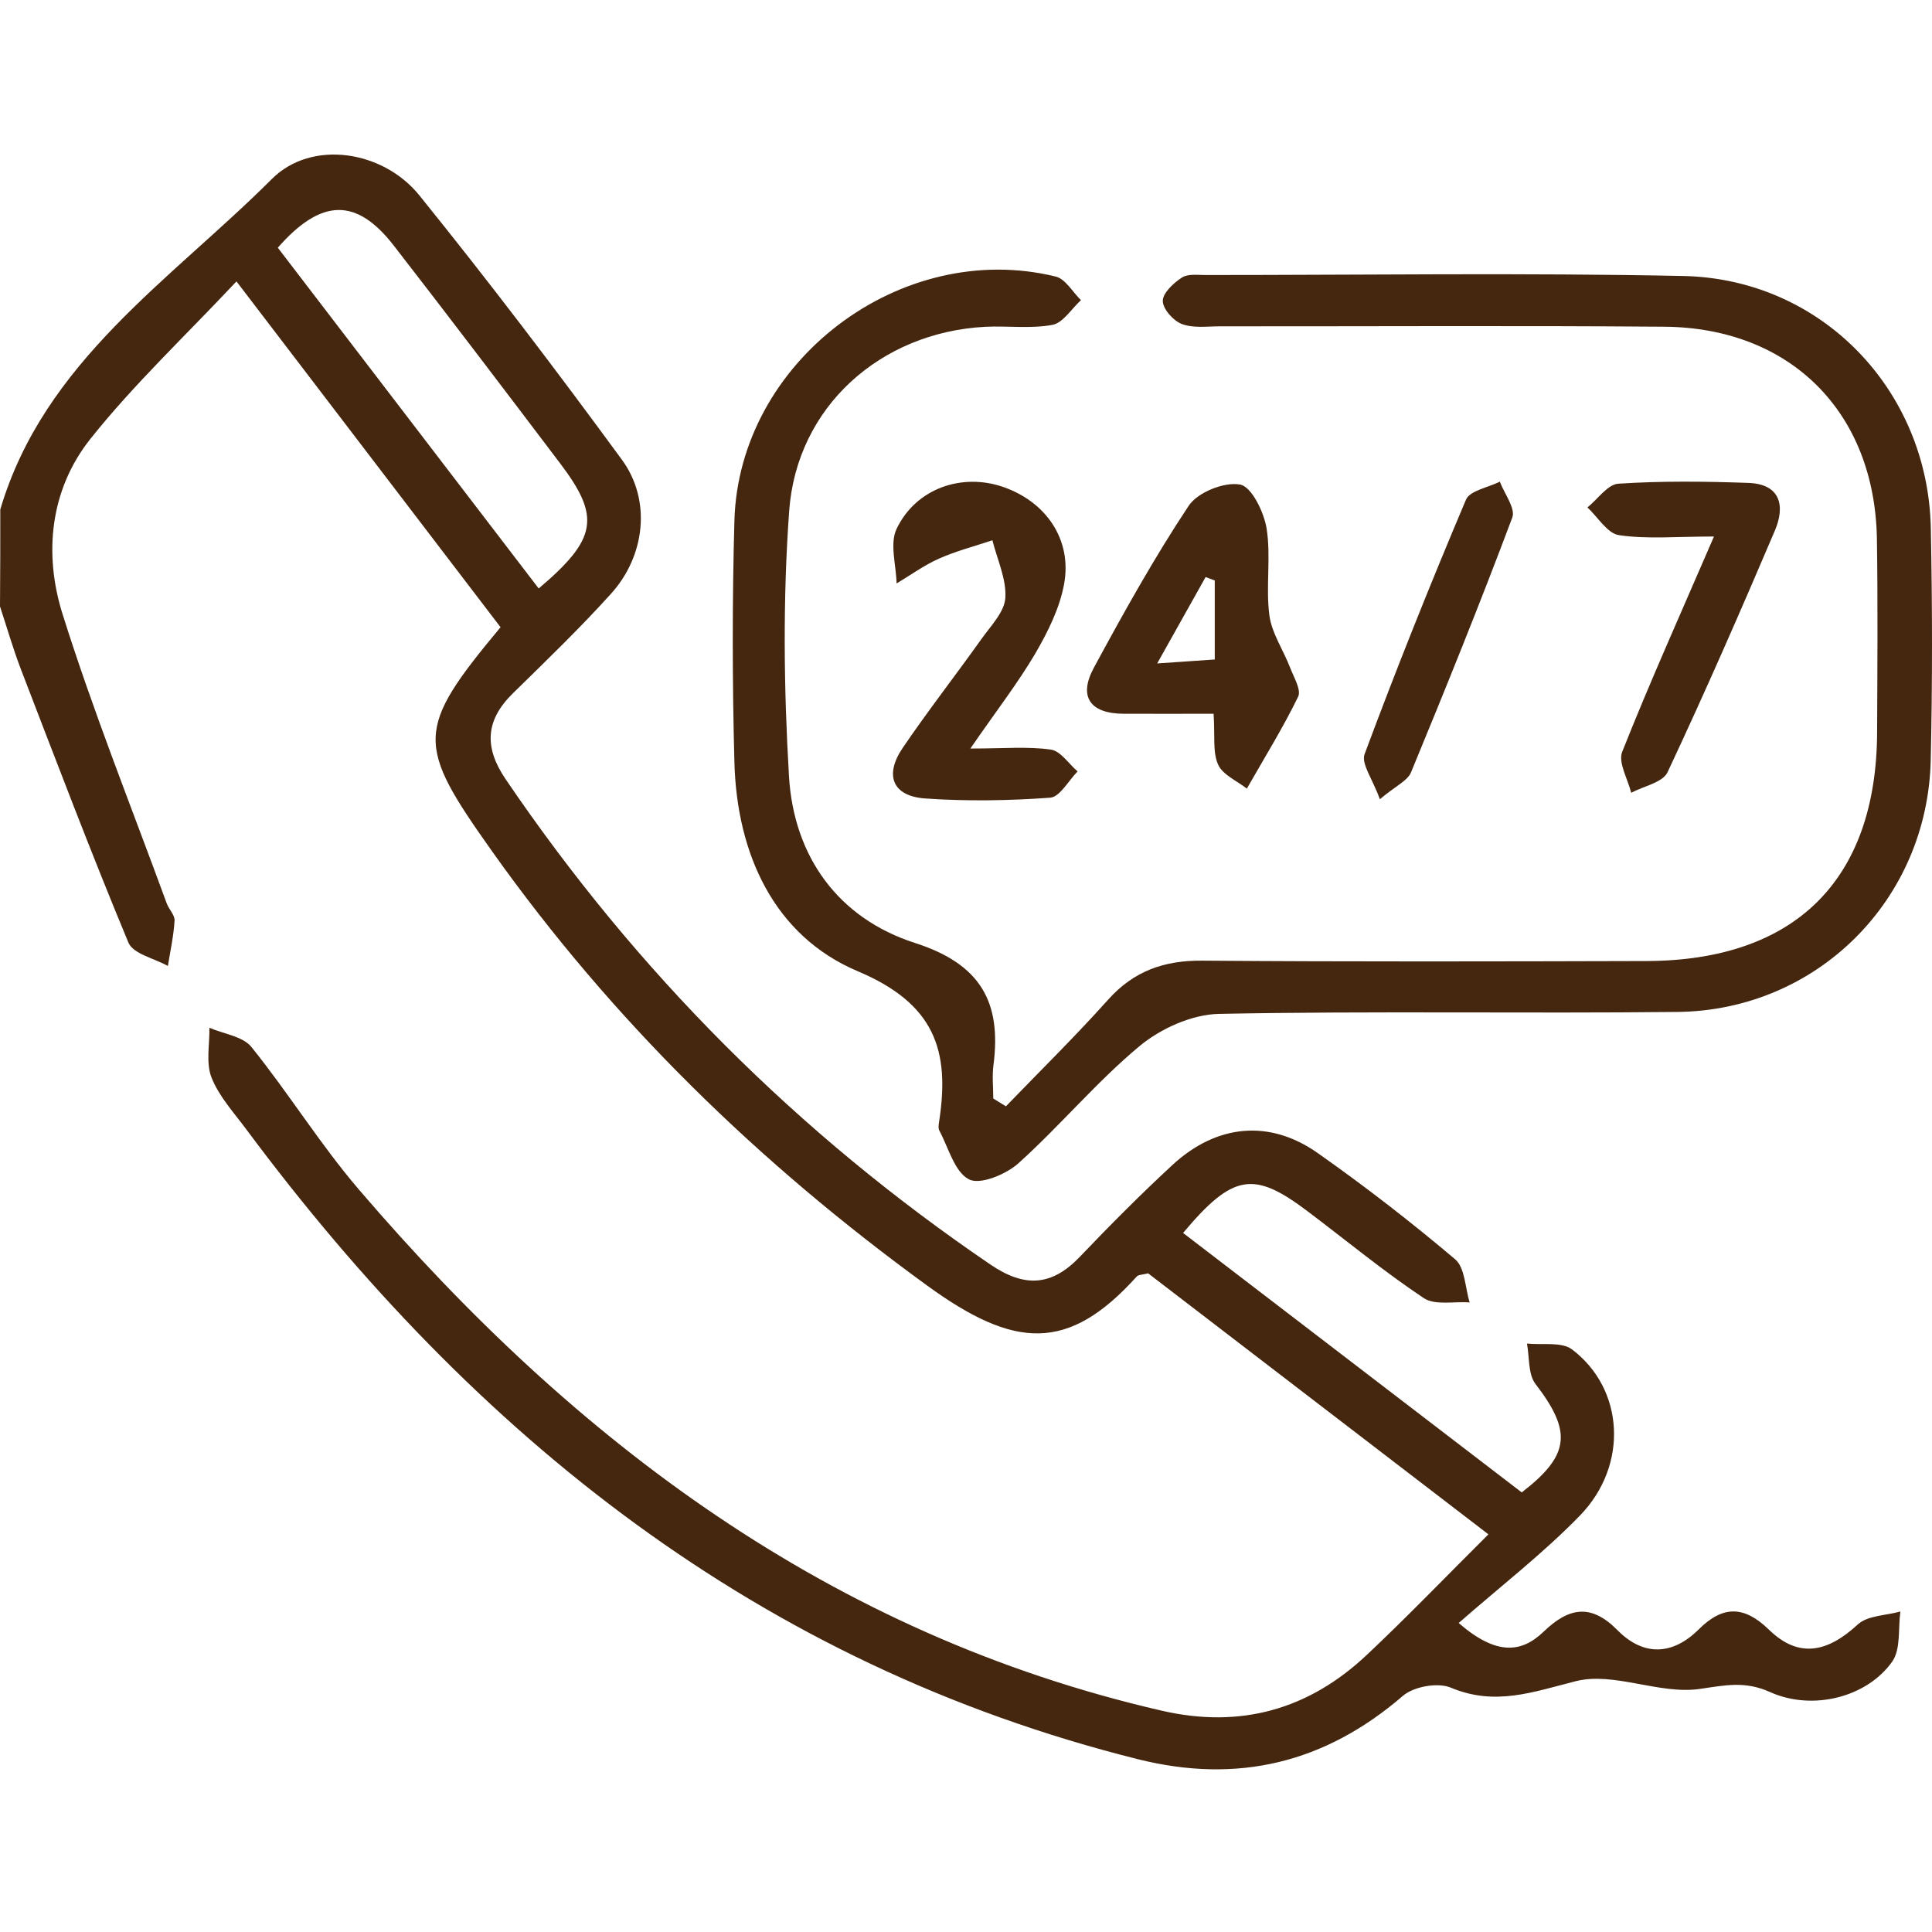
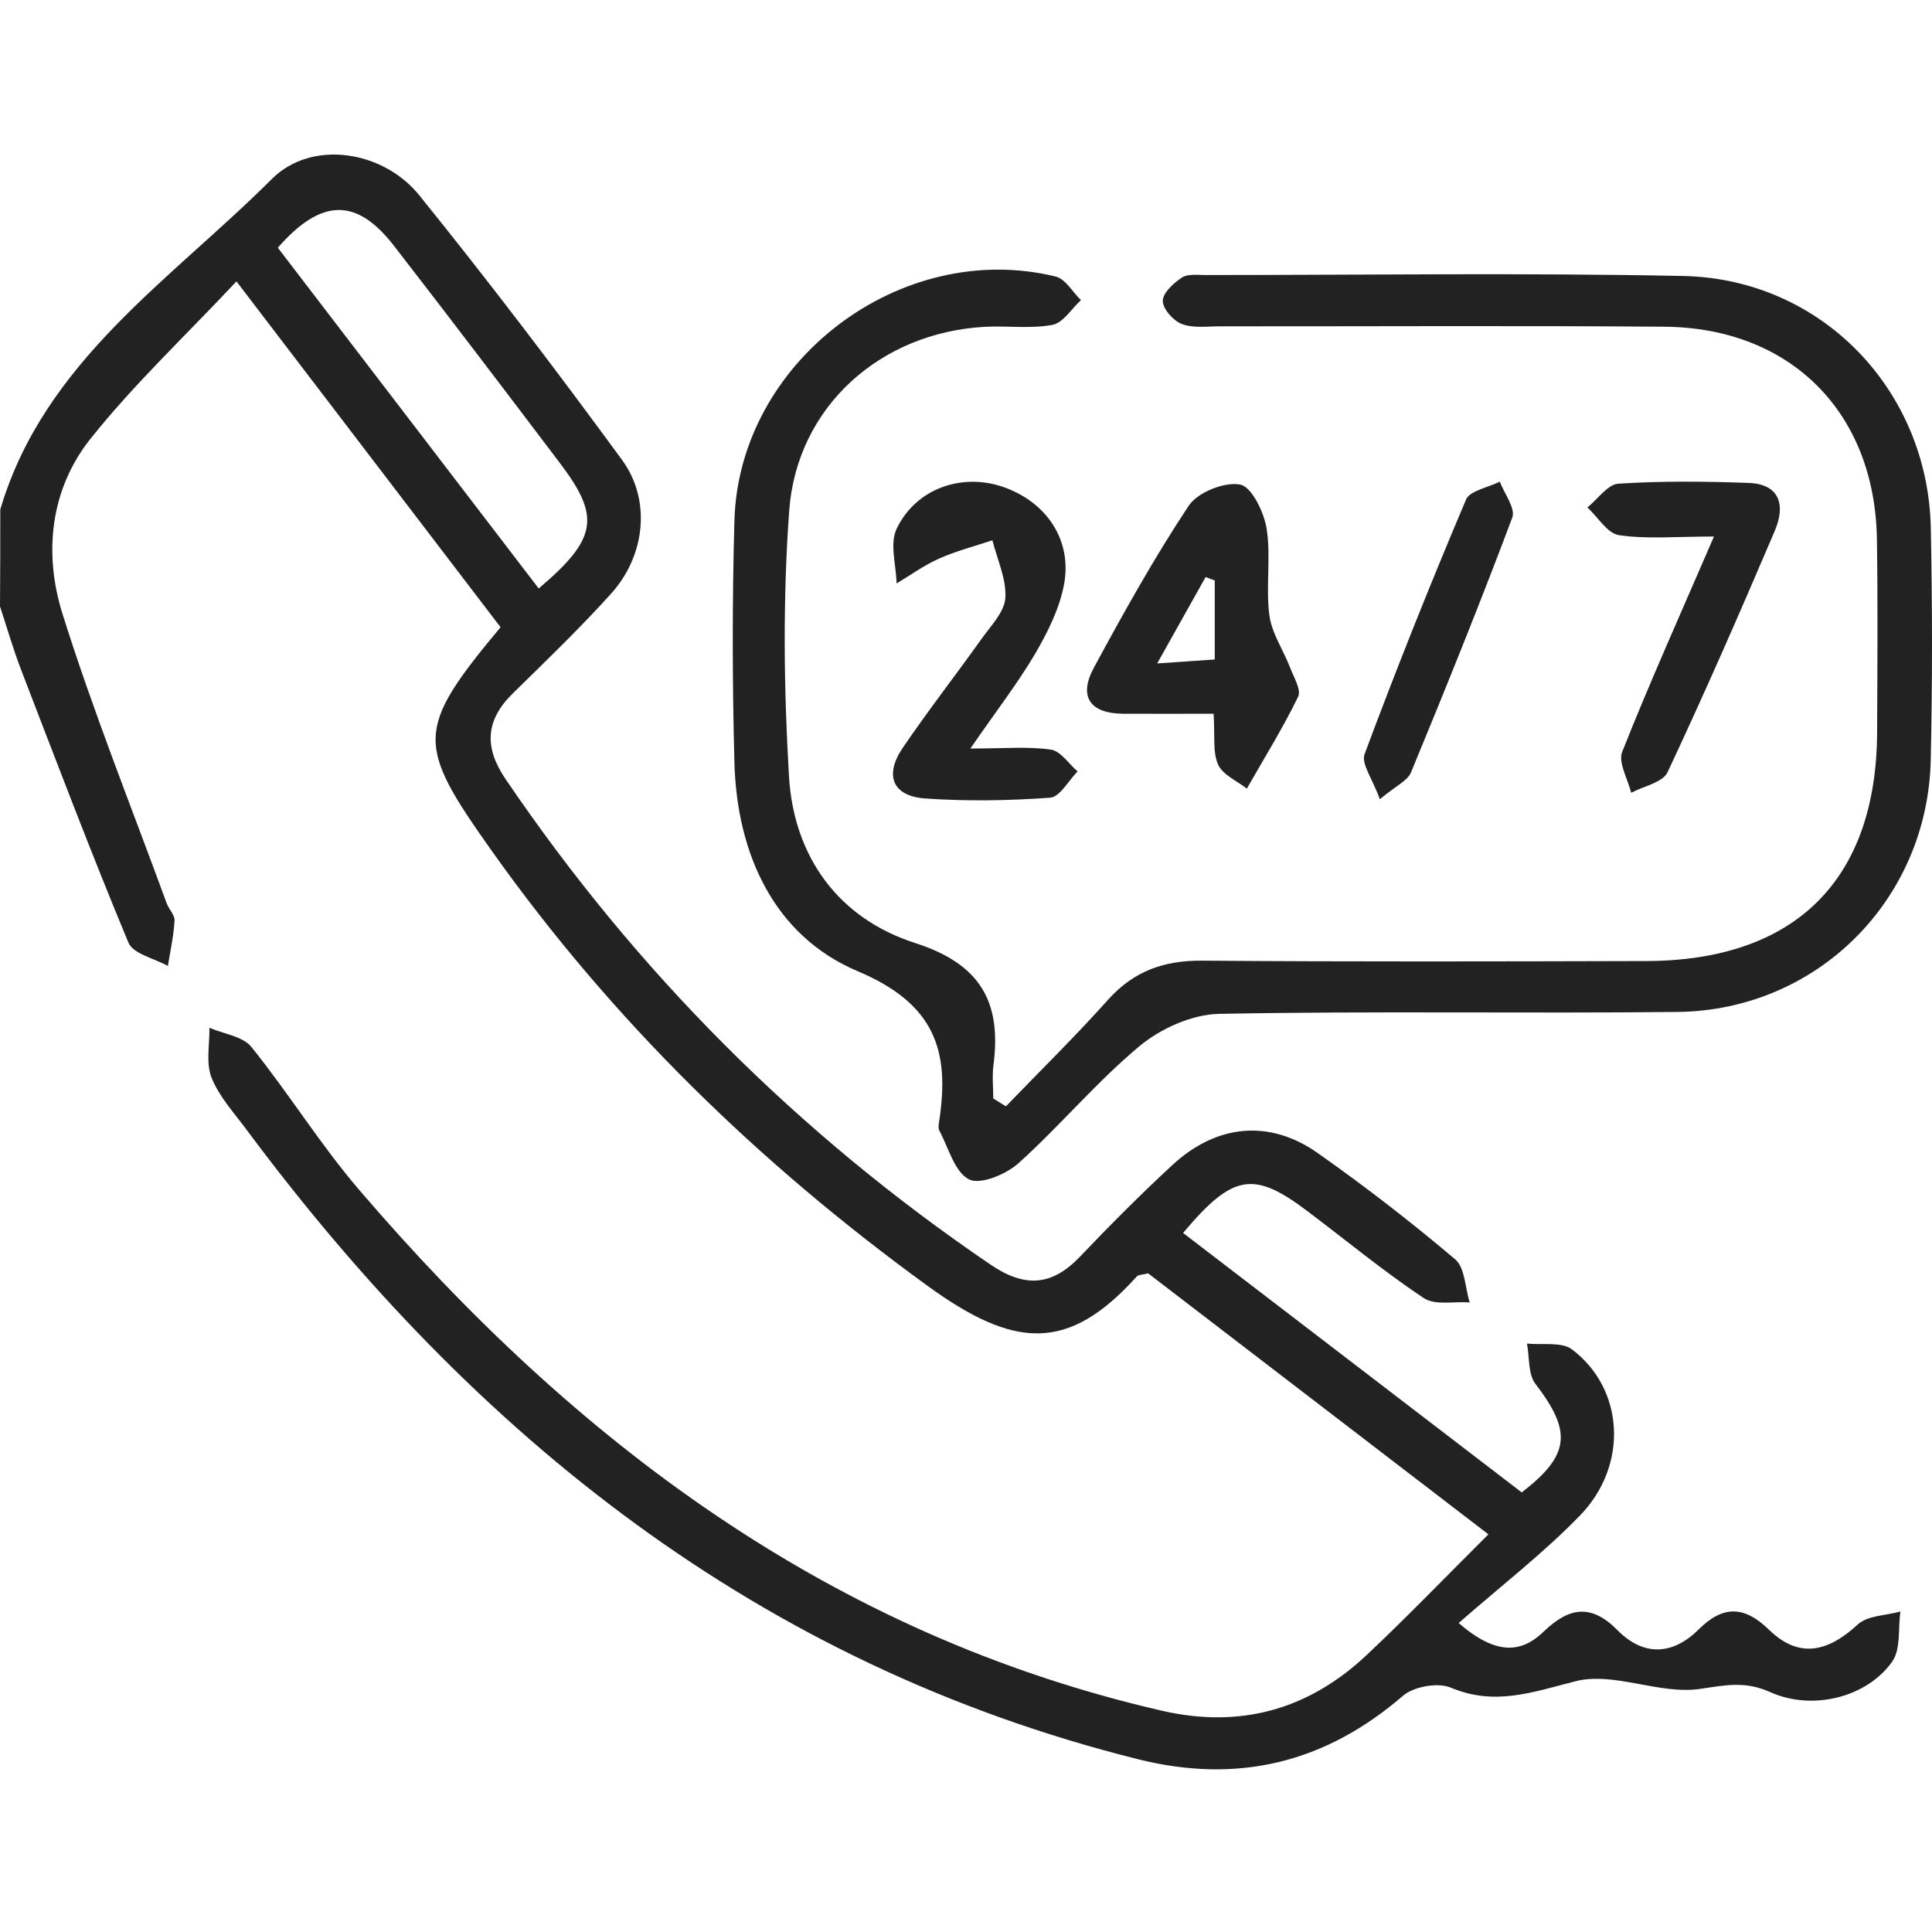
<svg xmlns="http://www.w3.org/2000/svg" width="150" height="150" viewBox="0 0 150 150" fill="none">
-   <path d="M0.022 39.555C3.427 28.05 13.259 21.743 21.104 13.899C24.194 10.809 29.743 11.671 32.563 15.174C37.978 21.878 43.197 28.748 48.29 35.7C50.577 38.827 50.105 43.147 47.442 46.094C45.02 48.779 42.402 51.299 39.815 53.834C37.685 55.926 37.573 58.019 39.26 60.501C49.414 75.463 61.946 88.017 76.908 98.186C79.555 99.986 81.655 99.859 83.837 97.579C86.162 95.141 88.547 92.742 91.022 90.454C94.464 87.274 98.567 86.885 102.309 89.524C105.984 92.112 109.553 94.871 112.981 97.774C113.746 98.426 113.746 99.979 114.106 101.119C112.898 101.029 111.413 101.366 110.536 100.781C107.423 98.704 104.529 96.311 101.536 94.054C97.344 90.882 95.732 91.114 91.854 95.726C100.644 102.461 109.418 109.181 118.148 115.87C121.92 112.96 122.048 111.138 119.213 107.448C118.628 106.683 118.755 105.371 118.553 104.313C119.738 104.441 121.238 104.156 122.055 104.771C126.105 107.838 126.457 113.748 122.678 117.655C119.835 120.587 116.565 123.107 113.251 126.01C116.198 128.567 118.14 128.319 119.835 126.692C121.823 124.78 123.533 124.487 125.595 126.58C127.612 128.619 129.877 128.507 131.88 126.512C133.777 124.622 135.427 124.667 137.339 126.527C139.702 128.829 141.944 128.237 144.239 126.122C145.004 125.417 146.429 125.432 147.546 125.117C147.359 126.437 147.591 128.042 146.909 129.009C144.951 131.777 140.729 132.857 137.429 131.372C135.464 130.487 133.934 130.847 131.939 131.132C128.827 131.574 125.302 129.782 122.355 130.524C119.003 131.372 116.078 132.474 112.636 131.027C111.638 130.607 109.763 130.937 108.923 131.664C102.864 136.884 96.099 138.519 88.345 136.584C58.946 129.227 36.868 111.543 19.131 87.694C18.164 86.389 17.009 85.137 16.424 83.667C15.974 82.535 16.282 81.095 16.259 79.797C17.369 80.277 18.854 80.457 19.521 81.29C22.416 84.882 24.861 88.849 27.861 92.352C44.645 111.955 64.504 126.902 90.204 132.819C96.302 134.222 101.596 132.737 106.104 128.499C109.193 125.597 112.133 122.537 115.56 119.125C106.576 112.233 97.809 105.513 89.14 98.861C88.712 98.974 88.39 98.959 88.255 99.109C82.922 105.026 78.745 104.726 71.988 99.814C58.924 90.319 47.547 79.257 38.195 66.081C32.285 57.749 32.225 56.669 38.863 48.697C32.188 39.96 25.468 31.163 18.359 21.848C14.384 26.086 10.394 29.835 7.02 34.073C3.885 38.017 3.382 42.982 4.852 47.662C7.237 55.251 10.207 62.661 12.944 70.138C13.117 70.603 13.582 71.053 13.552 71.48C13.484 72.658 13.222 73.828 13.034 74.998C11.977 74.405 10.327 74.06 9.967 73.175C7.05 66.171 4.357 59.061 1.627 51.974C1.012 50.369 0.54 48.719 0 47.084C0.022 44.557 0.022 42.052 0.022 39.555ZM21.569 19.231C28.288 28.013 35.045 36.84 41.825 45.689C46.385 41.827 46.632 40.125 43.49 35.977C39.208 30.323 34.918 24.668 30.568 19.059C27.681 15.346 24.959 15.369 21.569 19.231Z" fill="#45270F" />
-   <path d="M78.1 85.894C80.755 83.142 83.492 80.457 86.034 77.615C88.029 75.388 90.377 74.563 93.332 74.585C104.821 74.675 116.318 74.645 127.814 74.615C139.379 74.585 145.693 68.308 145.738 56.856C145.761 51.861 145.798 46.859 145.723 41.865C145.573 32.025 139.034 25.441 129.202 25.366C117.712 25.276 106.216 25.343 94.719 25.336C93.721 25.336 92.641 25.493 91.757 25.156C91.097 24.908 90.279 23.986 90.279 23.363C90.279 22.741 91.112 21.976 91.764 21.548C92.222 21.248 92.972 21.353 93.594 21.353C105.961 21.353 118.335 21.173 130.694 21.428C141.419 21.653 149.698 30.278 149.908 41.017C150.028 47.009 150.036 53.009 149.901 59.009C149.661 69.868 141.081 78.447 130.237 78.567C118.372 78.695 106.501 78.485 94.636 78.717C92.544 78.762 90.122 79.85 88.479 81.215C85.135 83.997 82.307 87.402 79.067 90.319C78.107 91.182 76.09 92.014 75.228 91.564C74.11 90.987 73.645 89.119 72.933 87.784C72.828 87.589 72.88 87.289 72.918 87.042C73.758 81.56 72.58 77.93 66.588 75.403C60.108 72.665 57.206 66.306 57.019 59.174C56.854 52.934 56.846 46.679 57.019 40.44C57.356 28.066 69.933 18.526 81.97 21.473C82.727 21.661 83.275 22.673 83.927 23.303C83.192 23.971 82.54 25.066 81.707 25.223C80.012 25.538 78.22 25.283 76.48 25.373C68.365 25.808 61.856 31.575 61.271 39.675C60.776 46.507 60.851 53.414 61.256 60.261C61.623 66.508 65.088 71.3 71.043 73.213C76.135 74.848 77.77 77.802 77.132 82.692C77.02 83.54 77.117 84.417 77.117 85.287C77.455 85.49 77.777 85.692 78.1 85.894Z" fill="#45270F" />
-   <path d="M94.224 55.416C91.667 55.416 89.447 55.424 87.235 55.416C84.64 55.401 83.702 54.104 84.932 51.831C87.242 47.564 89.612 43.304 92.289 39.27C92.987 38.22 95.049 37.395 96.279 37.62C97.171 37.777 98.139 39.765 98.341 41.047C98.686 43.237 98.266 45.547 98.551 47.752C98.731 49.154 99.631 50.452 100.156 51.816C100.441 52.566 101.049 53.564 100.786 54.096C99.594 56.541 98.154 58.858 96.804 61.228C96.031 60.621 94.937 60.163 94.577 59.368C94.142 58.408 94.337 57.179 94.224 55.416ZM94.314 45.067C94.074 44.977 93.834 44.887 93.602 44.804C92.469 46.829 91.337 48.854 89.844 51.509C91.892 51.366 93.032 51.284 94.314 51.202C94.314 48.929 94.314 46.994 94.314 45.067Z" fill="#45270F" />
-   <path d="M75.34 58.116C77.965 58.116 79.802 57.944 81.587 58.199C82.344 58.304 82.974 59.301 83.664 59.894C82.959 60.606 82.284 61.881 81.534 61.933C78.31 62.166 75.047 62.218 71.823 61.993C69.243 61.806 68.673 60.141 70.083 58.071C72.04 55.191 74.192 52.431 76.21 49.597C76.93 48.584 77.987 47.512 78.055 46.417C78.145 44.954 77.425 43.44 77.05 41.947C75.662 42.412 74.23 42.779 72.903 43.372C71.748 43.882 70.705 44.647 69.61 45.299C69.58 43.874 69.063 42.209 69.61 41.062C71.11 37.92 74.672 36.705 77.867 37.8C81.197 38.947 83.237 41.872 82.622 45.314C82.284 47.204 81.355 49.064 80.372 50.752C79.015 53.054 77.357 55.184 75.34 58.116Z" fill="#45270F" />
-   <path d="M133.072 41.655C130.155 41.655 127.89 41.872 125.7 41.55C124.8 41.422 124.058 40.148 123.248 39.398C124.05 38.753 124.815 37.605 125.655 37.553C129.007 37.335 132.382 37.373 135.749 37.493C138.239 37.583 138.614 39.278 137.804 41.19C135.119 47.49 132.375 53.767 129.465 59.961C129.09 60.756 127.612 61.034 126.645 61.551C126.382 60.479 125.617 59.204 125.947 58.371C128.092 52.964 130.485 47.647 133.072 41.655Z" fill="#45270F" />
-   <path d="M107.131 62.053C106.576 60.494 105.669 59.301 105.946 58.551C108.421 51.907 111.053 45.322 113.821 38.79C114.121 38.085 115.545 37.852 116.445 37.395C116.798 38.333 117.683 39.472 117.413 40.185C114.923 46.822 112.261 53.407 109.553 59.961C109.283 60.621 108.368 61.011 107.131 62.053Z" fill="#45270F" />
+   <path d="M0.022 39.555C3.427 28.05 13.259 21.743 21.104 13.899C24.194 10.809 29.743 11.671 32.563 15.174C37.978 21.878 43.197 28.748 48.29 35.7C50.577 38.827 50.105 43.147 47.442 46.094C45.02 48.779 42.402 51.299 39.815 53.834C37.685 55.926 37.573 58.019 39.26 60.501C49.414 75.463 61.946 88.017 76.908 98.186C79.555 99.986 81.655 99.859 83.837 97.579C86.162 95.141 88.547 92.742 91.022 90.454C94.464 87.274 98.567 86.885 102.309 89.524C105.984 92.112 109.553 94.871 112.981 97.774C113.746 98.426 113.746 99.979 114.106 101.119C112.898 101.029 111.413 101.366 110.536 100.781C107.423 98.704 104.529 96.311 101.536 94.054C97.344 90.882 95.732 91.114 91.854 95.726C100.644 102.461 109.418 109.181 118.148 115.87C121.92 112.96 122.048 111.138 119.213 107.448C118.628 106.683 118.755 105.371 118.553 104.313C119.738 104.441 121.238 104.156 122.055 104.771C126.105 107.838 126.457 113.748 122.678 117.655C119.835 120.587 116.565 123.107 113.251 126.01C116.198 128.567 118.14 128.319 119.835 126.692C121.823 124.78 123.533 124.487 125.595 126.58C127.612 128.619 129.877 128.507 131.88 126.512C133.777 124.622 135.427 124.667 137.339 126.527C139.702 128.829 141.944 128.237 144.239 126.122C145.004 125.417 146.429 125.432 147.546 125.117C147.359 126.437 147.591 128.042 146.909 129.009C144.951 131.777 140.729 132.857 137.429 131.372C135.464 130.487 133.934 130.847 131.939 131.132C128.827 131.574 125.302 129.782 122.355 130.524C119.003 131.372 116.078 132.474 112.636 131.027C111.638 130.607 109.763 130.937 108.923 131.664C102.864 136.884 96.099 138.519 88.345 136.584C58.946 129.227 36.868 111.543 19.131 87.694C18.164 86.389 17.009 85.137 16.424 83.667C15.974 82.535 16.282 81.095 16.259 79.797C17.369 80.277 18.854 80.457 19.521 81.29C22.416 84.882 24.861 88.849 27.861 92.352C44.645 111.955 64.504 126.902 90.204 132.819C96.302 134.222 101.596 132.737 106.104 128.499C109.193 125.597 112.133 122.537 115.56 119.125C106.576 112.233 97.809 105.513 89.14 98.861C88.712 98.974 88.39 98.959 88.255 99.109C82.922 105.026 78.745 104.726 71.988 99.814C58.924 90.319 47.547 79.257 38.195 66.081C32.285 57.749 32.225 56.669 38.863 48.697C32.188 39.96 25.468 31.163 18.359 21.848C14.384 26.086 10.394 29.835 7.02 34.073C3.885 38.017 3.382 42.982 4.852 47.662C7.237 55.251 10.207 62.661 12.944 70.138C13.117 70.603 13.582 71.053 13.552 71.48C13.484 72.658 13.222 73.828 13.034 74.998C11.977 74.405 10.327 74.06 9.967 73.175C7.05 66.171 4.357 59.061 1.627 51.974C1.012 50.369 0.54 48.719 0 47.084C0.022 44.557 0.022 42.052 0.022 39.555ZM21.569 19.231C28.288 28.013 35.045 36.84 41.825 45.689C46.385 41.827 46.632 40.125 43.49 35.977C39.208 30.323 34.918 24.668 30.568 19.059C27.681 15.346 24.959 15.369 21.569 19.231Z" fill="#222222" />
+   <path d="M78.1 85.894C80.755 83.142 83.492 80.457 86.034 77.615C88.029 75.388 90.377 74.563 93.332 74.585C104.821 74.675 116.318 74.645 127.814 74.615C139.379 74.585 145.693 68.308 145.738 56.856C145.761 51.861 145.798 46.859 145.723 41.865C145.573 32.025 139.034 25.441 129.202 25.366C117.712 25.276 106.216 25.343 94.719 25.336C93.721 25.336 92.641 25.493 91.757 25.156C91.097 24.908 90.279 23.986 90.279 23.363C90.279 22.741 91.112 21.976 91.764 21.548C92.222 21.248 92.972 21.353 93.594 21.353C105.961 21.353 118.335 21.173 130.694 21.428C141.419 21.653 149.698 30.278 149.908 41.017C150.028 47.009 150.036 53.009 149.901 59.009C149.661 69.868 141.081 78.447 130.237 78.567C118.372 78.695 106.501 78.485 94.636 78.717C92.544 78.762 90.122 79.85 88.479 81.215C85.135 83.997 82.307 87.402 79.067 90.319C78.107 91.182 76.09 92.014 75.228 91.564C74.11 90.987 73.645 89.119 72.933 87.784C72.828 87.589 72.88 87.289 72.918 87.042C73.758 81.56 72.58 77.93 66.588 75.403C60.108 72.665 57.206 66.306 57.019 59.174C56.854 52.934 56.846 46.679 57.019 40.44C57.356 28.066 69.933 18.526 81.97 21.473C82.727 21.661 83.275 22.673 83.927 23.303C83.192 23.971 82.54 25.066 81.707 25.223C80.012 25.538 78.22 25.283 76.48 25.373C68.365 25.808 61.856 31.575 61.271 39.675C60.776 46.507 60.851 53.414 61.256 60.261C61.623 66.508 65.088 71.3 71.043 73.213C76.135 74.848 77.77 77.802 77.132 82.692C77.02 83.54 77.117 84.417 77.117 85.287C77.455 85.49 77.777 85.692 78.1 85.894Z" fill="#222222" />
+   <path d="M94.224 55.416C91.667 55.416 89.447 55.424 87.235 55.416C84.64 55.401 83.702 54.104 84.932 51.831C87.242 47.564 89.612 43.304 92.289 39.27C92.987 38.22 95.049 37.395 96.279 37.62C97.171 37.777 98.139 39.765 98.341 41.047C98.686 43.237 98.266 45.547 98.551 47.752C98.731 49.154 99.631 50.452 100.156 51.816C100.441 52.566 101.049 53.564 100.786 54.096C99.594 56.541 98.154 58.858 96.804 61.228C96.031 60.621 94.937 60.163 94.577 59.368C94.142 58.408 94.337 57.179 94.224 55.416ZM94.314 45.067C94.074 44.977 93.834 44.887 93.602 44.804C92.469 46.829 91.337 48.854 89.844 51.509C91.892 51.366 93.032 51.284 94.314 51.202C94.314 48.929 94.314 46.994 94.314 45.067Z" fill="#222222" />
+   <path d="M75.34 58.116C77.965 58.116 79.802 57.944 81.587 58.199C82.344 58.304 82.974 59.301 83.664 59.894C82.959 60.606 82.284 61.881 81.534 61.933C78.31 62.166 75.047 62.218 71.823 61.993C69.243 61.806 68.673 60.141 70.083 58.071C72.04 55.191 74.192 52.431 76.21 49.597C76.93 48.584 77.987 47.512 78.055 46.417C78.145 44.954 77.425 43.44 77.05 41.947C75.662 42.412 74.23 42.779 72.903 43.372C71.748 43.882 70.705 44.647 69.61 45.299C69.58 43.874 69.063 42.209 69.61 41.062C71.11 37.92 74.672 36.705 77.867 37.8C81.197 38.947 83.237 41.872 82.622 45.314C82.284 47.204 81.355 49.064 80.372 50.752C79.015 53.054 77.357 55.184 75.34 58.116Z" fill="#222222" />
+   <path d="M133.072 41.655C130.155 41.655 127.89 41.872 125.7 41.55C124.8 41.422 124.058 40.148 123.248 39.398C124.05 38.753 124.815 37.605 125.655 37.553C129.007 37.335 132.382 37.373 135.749 37.493C138.239 37.583 138.614 39.278 137.804 41.19C135.119 47.49 132.375 53.767 129.465 59.961C129.09 60.756 127.612 61.034 126.645 61.551C126.382 60.479 125.617 59.204 125.947 58.371C128.092 52.964 130.485 47.647 133.072 41.655Z" fill="#222222" />
+   <path d="M107.131 62.053C106.576 60.494 105.669 59.301 105.946 58.551C108.421 51.907 111.053 45.322 113.821 38.79C114.121 38.085 115.545 37.852 116.445 37.395C116.798 38.333 117.683 39.472 117.413 40.185C114.923 46.822 112.261 53.407 109.553 59.961C109.283 60.621 108.368 61.011 107.131 62.053Z" fill="#222222" />
</svg>
